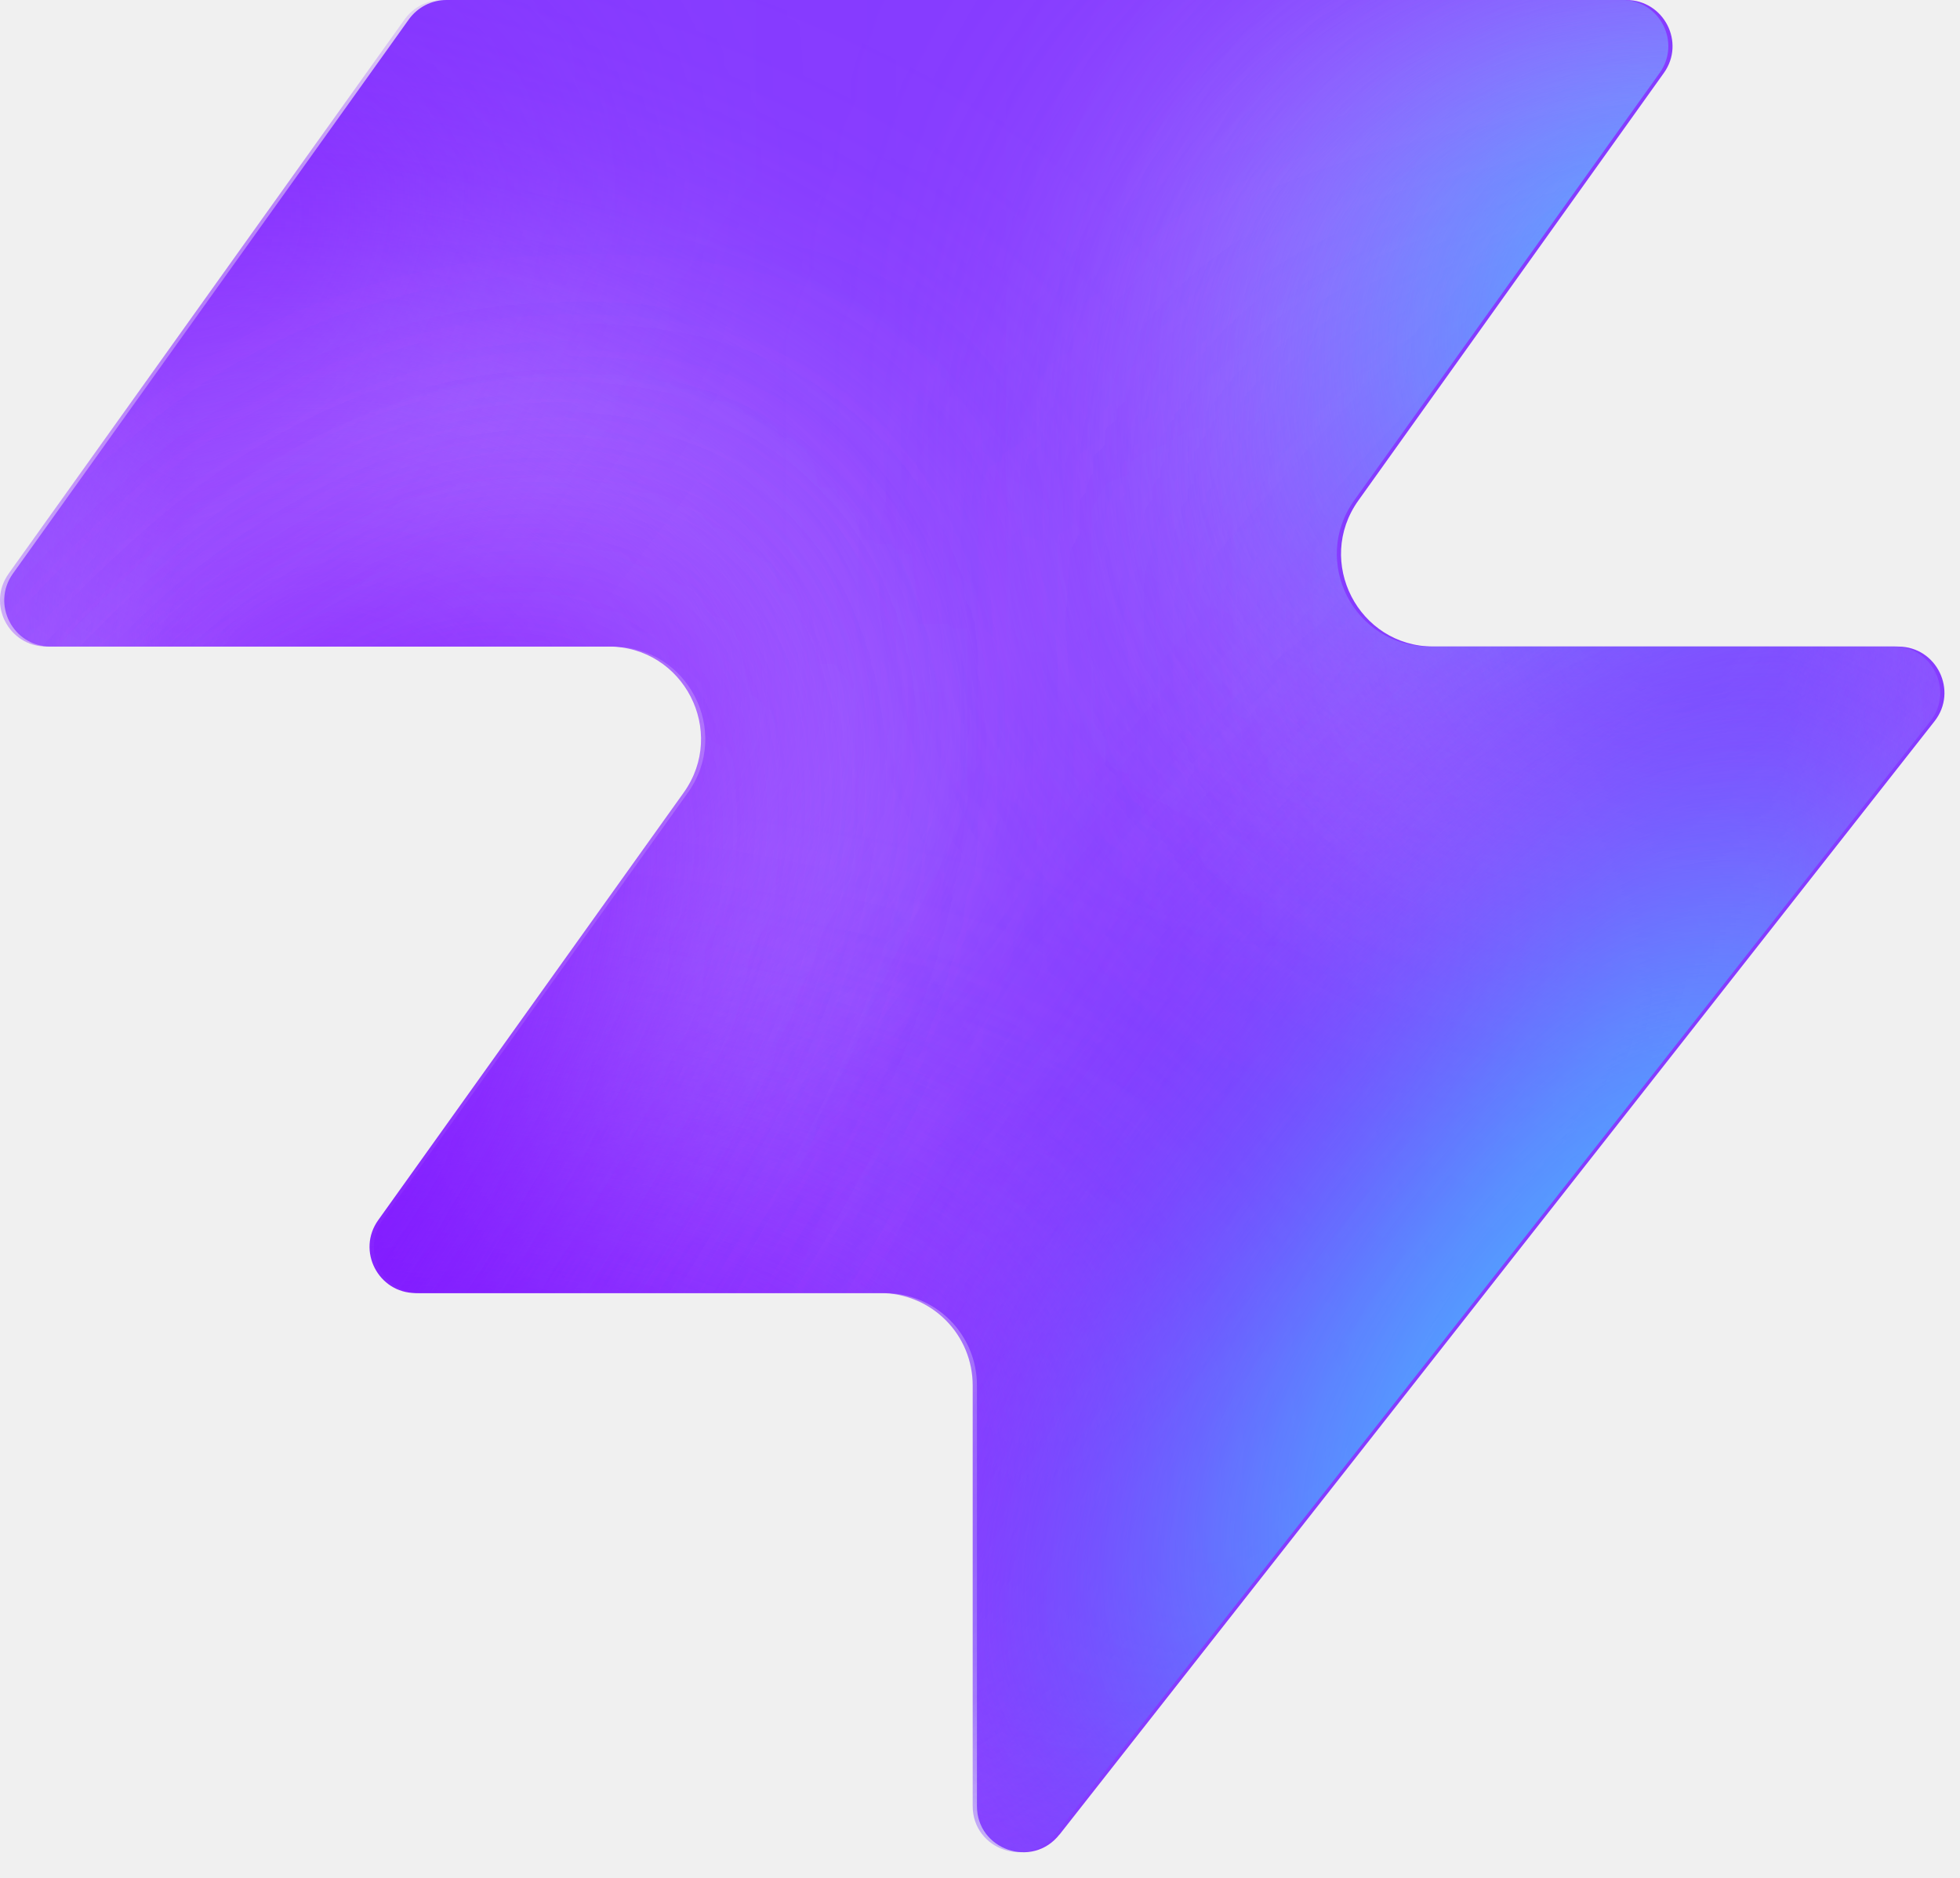
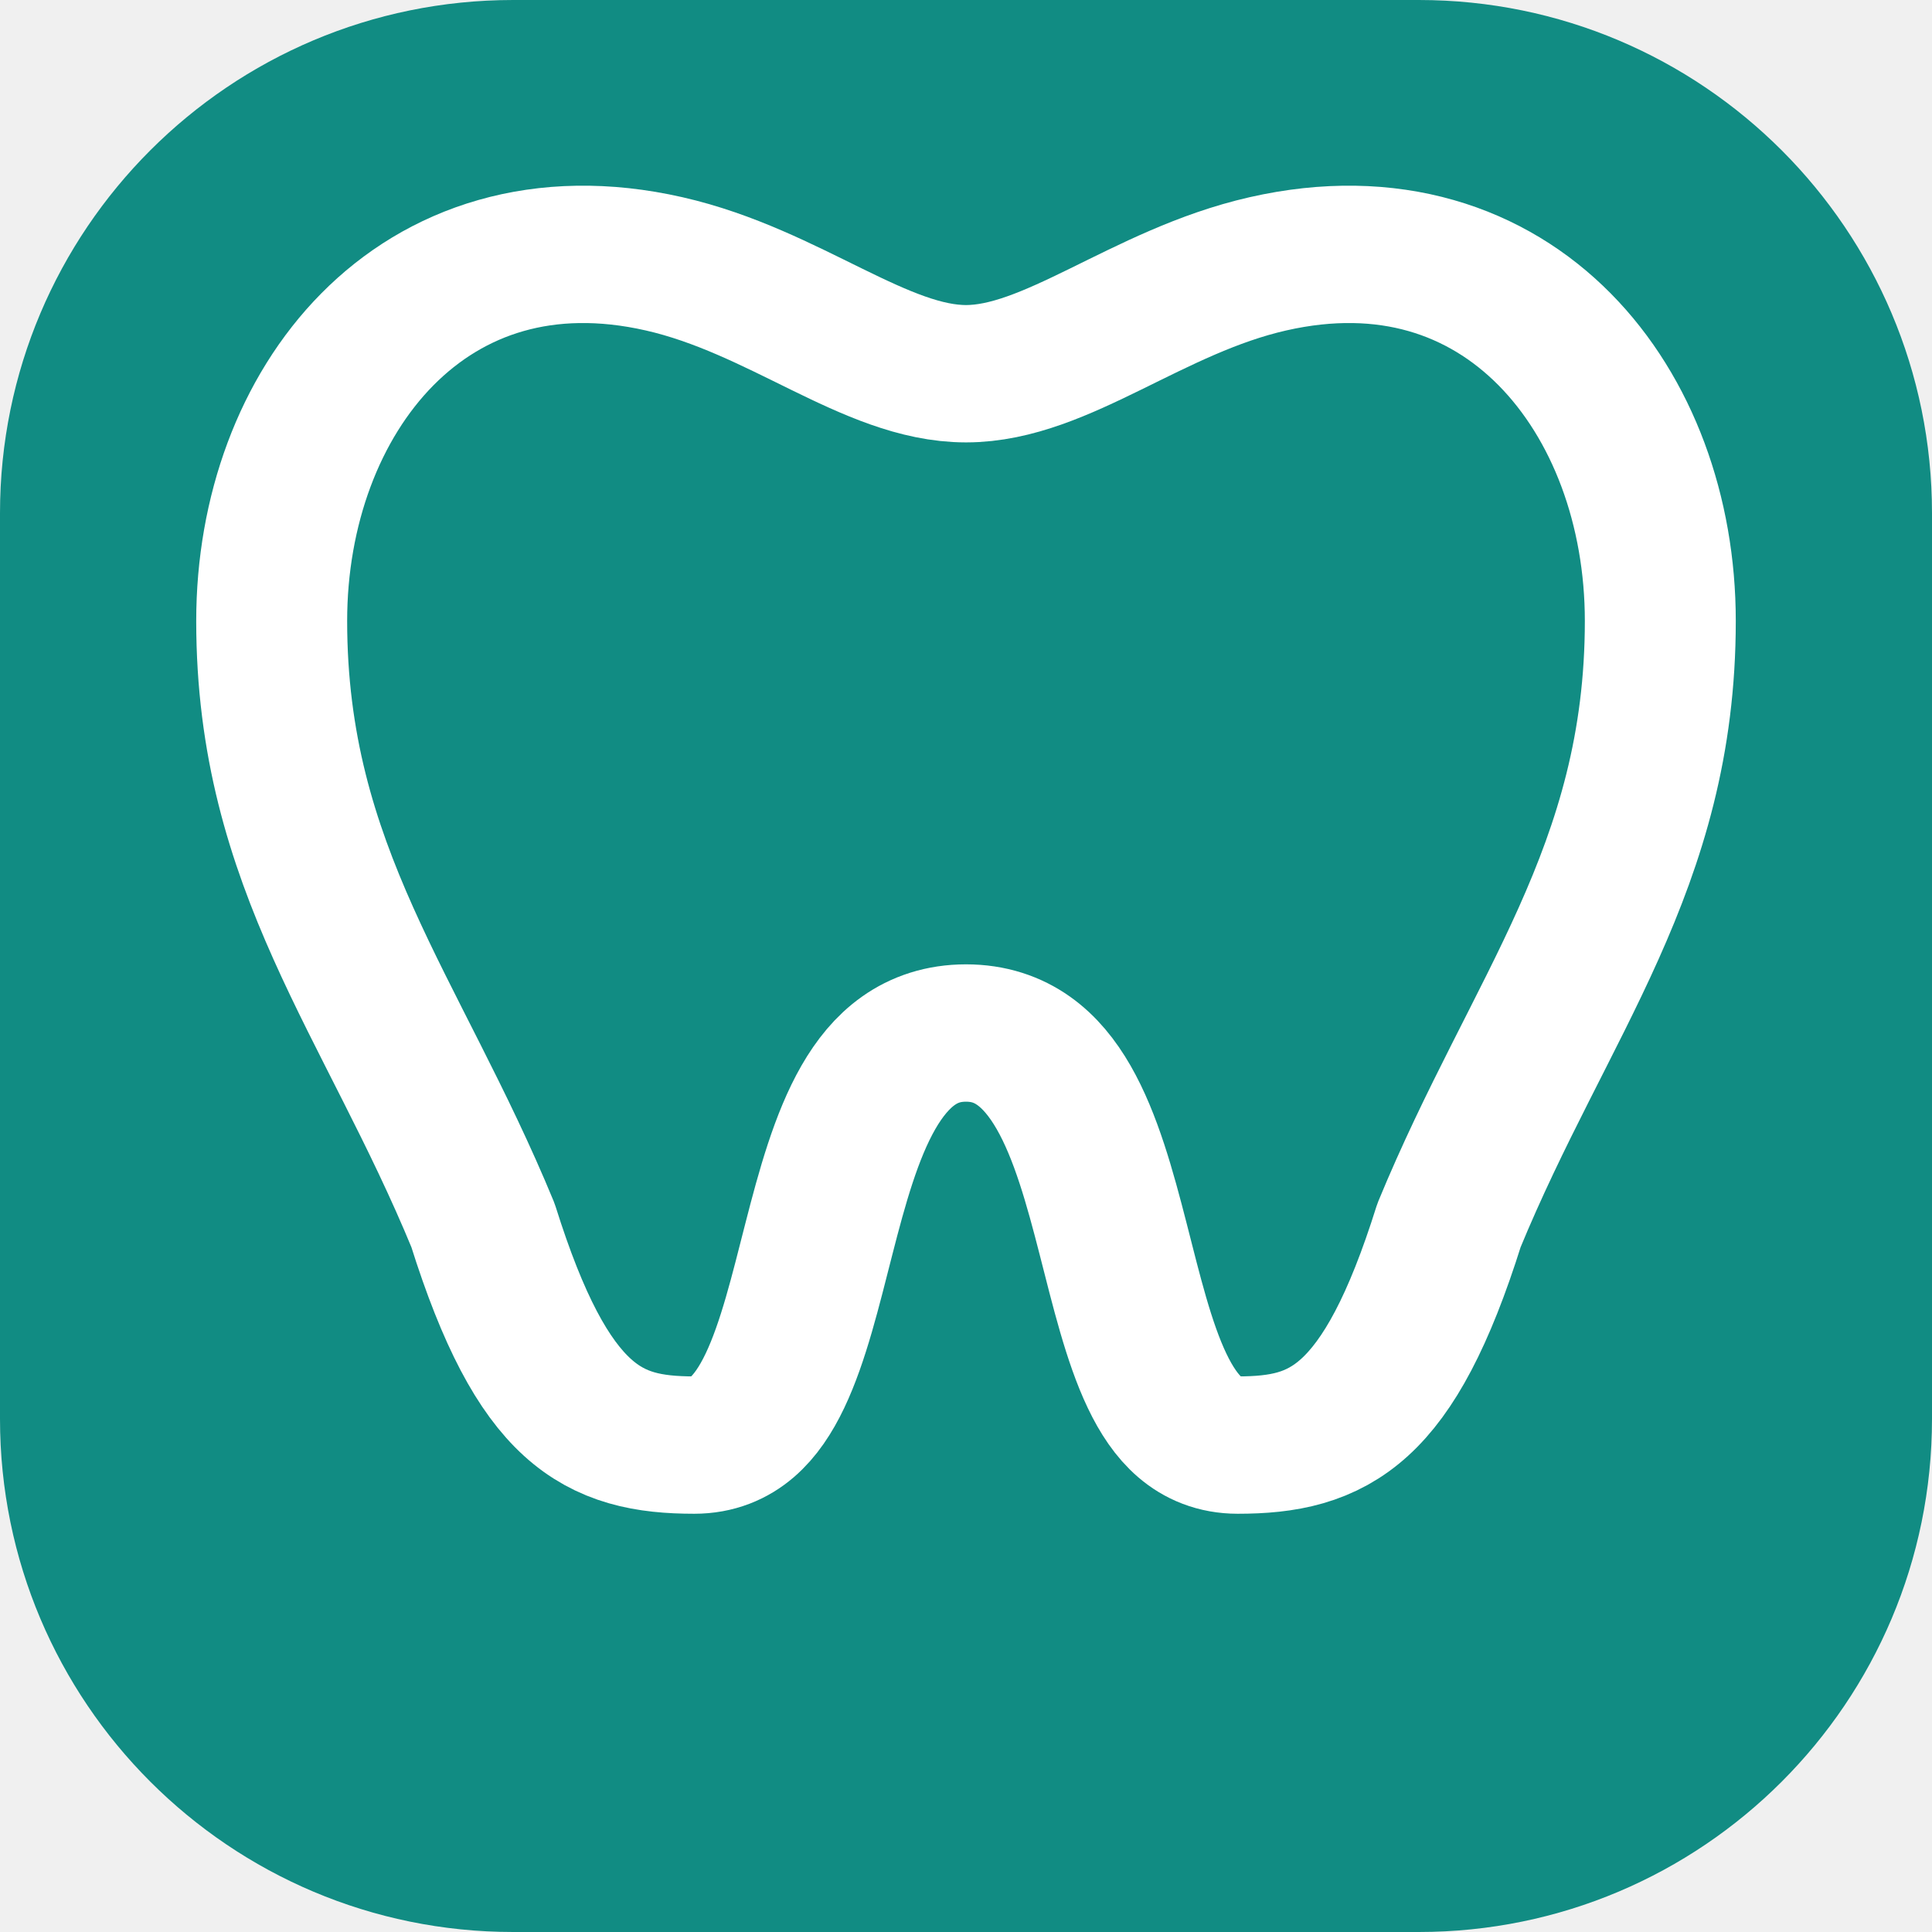
- <svg xmlns="http://www.w3.org/2000/svg" width="48" height="46" fill="none" viewBox="0 0 48 46">
-   <path fill="#863bff" d="M25.946 44.938c-.664.845-2.021.375-2.021-.698V33.937a2.26 2.26 0 0 0-2.262-2.262H10.287c-.92 0-1.456-1.04-.92-1.788l7.48-10.471c1.07-1.497 0-3.578-1.842-3.578H1.237c-.92 0-1.456-1.04-.92-1.788L10.013.474c.214-.297.556-.474.92-.474h28.894c.92 0 1.456 1.04.92 1.788l-7.48 10.471c-1.07 1.498 0 3.579 1.842 3.579h11.377c.943 0 1.473 1.088.89 1.83L25.947 44.94z" style="fill:#863bff;fill:color(display-p3 .525 .23 1);fill-opacity:1" />
-   <mask id="a" width="48" height="46" x="0" y="0" maskUnits="userSpaceOnUse" style="mask-type:alpha">
-     <path fill="#000" d="M25.842 44.938c-.664.844-2.021.375-2.021-.698V33.937a2.26 2.26 0 0 0-2.262-2.262H10.183c-.92 0-1.456-1.04-.92-1.788l7.48-10.471c1.07-1.498 0-3.579-1.842-3.579H1.133c-.92 0-1.456-1.04-.92-1.787L9.91.473c.214-.297.556-.474.92-.474h28.894c.92 0 1.456 1.04.92 1.788l-7.48 10.471c-1.07 1.498 0 3.578 1.842 3.578h11.377c.943 0 1.473 1.088.89 1.832L25.843 44.94z" style="fill:#000;fill-opacity:1" />
-   </mask>
-   <g mask="url(#a)">
-     <g filter="url(#b)">
-       <ellipse cx="5.508" cy="14.704" fill="#ede6ff" rx="5.508" ry="14.704" style="fill:#ede6ff;fill:color(display-p3 .927 .903 1);fill-opacity:1" transform="matrix(.00324 1 1 -.00324 -4.47 31.516)" />
-     </g>
-     <g filter="url(#c)">
-       <ellipse cx="10.399" cy="29.851" fill="#ede6ff" rx="10.399" ry="29.851" style="fill:#ede6ff;fill:color(display-p3 .927 .903 1);fill-opacity:1" transform="matrix(.00324 1 1 -.00324 -39.328 7.883)" />
-     </g>
-     <g filter="url(#d)">
-       <ellipse cx="5.508" cy="30.487" fill="#7e14ff" rx="5.508" ry="30.487" style="fill:#7e14ff;fill:color(display-p3 .492 .077 1);fill-opacity:1" transform="rotate(89.814 -25.913 -14.639)scale(1 -1)" />
-     </g>
-     <g filter="url(#e)">
-       <ellipse cx="5.508" cy="30.599" fill="#7e14ff" rx="5.508" ry="30.599" style="fill:#7e14ff;fill:color(display-p3 .492 .077 1);fill-opacity:1" transform="rotate(89.814 -32.644 -3.334)scale(1 -1)" />
-     </g>
-     <g filter="url(#f)">
-       <ellipse cx="5.508" cy="30.599" fill="#7e14ff" rx="5.508" ry="30.599" style="fill:#7e14ff;fill:color(display-p3 .492 .077 1);fill-opacity:1" transform="matrix(.00324 1 1 -.00324 -34.34 30.47)" />
-     </g>
-     <g filter="url(#g)">
-       <ellipse cx="14.072" cy="22.078" fill="#ede6ff" rx="14.072" ry="22.078" style="fill:#ede6ff;fill:color(display-p3 .927 .903 1);fill-opacity:1" transform="rotate(93.35 24.506 48.493)scale(-1 1)" />
-     </g>
-     <g filter="url(#h)">
-       <ellipse cx="3.47" cy="21.501" fill="#7e14ff" rx="3.47" ry="21.501" style="fill:#7e14ff;fill:color(display-p3 .492 .077 1);fill-opacity:1" transform="rotate(89.009 28.708 47.59)scale(-1 1)" />
-     </g>
-     <g filter="url(#i)">
-       <ellipse cx="3.47" cy="21.501" fill="#7e14ff" rx="3.47" ry="21.501" style="fill:#7e14ff;fill:color(display-p3 .492 .077 1);fill-opacity:1" transform="rotate(89.009 28.708 47.59)scale(-1 1)" />
-     </g>
-     <g filter="url(#j)">
-       <ellipse cx=".387" cy="8.972" fill="#7e14ff" rx="4.407" ry="29.108" style="fill:#7e14ff;fill:color(display-p3 .492 .077 1);fill-opacity:1" transform="rotate(39.51 .387 8.972)" />
-     </g>
-     <g filter="url(#k)">
-       <ellipse cx="47.523" cy="-6.092" fill="#7e14ff" rx="4.407" ry="29.108" style="fill:#7e14ff;fill:color(display-p3 .492 .077 1);fill-opacity:1" transform="rotate(37.892 47.523 -6.092)" />
-     </g>
-     <g filter="url(#l)">
-       <ellipse cx="41.412" cy="6.333" fill="#47bfff" rx="5.971" ry="9.665" style="fill:#47bfff;fill:color(display-p3 .28 .748 1);fill-opacity:1" transform="rotate(37.892 41.412 6.333)" />
-     </g>
-     <g filter="url(#m)">
-       <ellipse cx="-1.879" cy="38.332" fill="#7e14ff" rx="4.407" ry="29.108" style="fill:#7e14ff;fill:color(display-p3 .492 .077 1);fill-opacity:1" transform="rotate(37.892 -1.88 38.332)" />
-     </g>
-     <g filter="url(#n)">
-       <ellipse cx="-1.879" cy="38.332" fill="#7e14ff" rx="4.407" ry="29.108" style="fill:#7e14ff;fill:color(display-p3 .492 .077 1);fill-opacity:1" transform="rotate(37.892 -1.88 38.332)" />
-     </g>
-     <g filter="url(#o)">
-       <ellipse cx="35.651" cy="29.907" fill="#7e14ff" rx="4.407" ry="29.108" style="fill:#7e14ff;fill:color(display-p3 .492 .077 1);fill-opacity:1" transform="rotate(37.892 35.651 29.907)" />
-     </g>
-     <g filter="url(#p)">
-       <ellipse cx="38.418" cy="32.4" fill="#47bfff" rx="5.971" ry="15.297" style="fill:#47bfff;fill:color(display-p3 .28 .748 1);fill-opacity:1" transform="rotate(37.892 38.418 32.4)" />
-     </g>
-   </g>
-   <defs>
-     <filter id="b" width="60.045" height="41.654" x="-19.77" y="16.149" color-interpolation-filters="sRGB" filterUnits="userSpaceOnUse">
-       <feFlood flood-opacity="0" result="BackgroundImageFix" />
-       <feBlend in="SourceGraphic" in2="BackgroundImageFix" result="shape" />
-       <feGaussianBlur result="effect1_foregroundBlur_2002_17158" stdDeviation="7.659" />
-     </filter>
-     <filter id="c" width="90.34" height="51.437" x="-54.613" y="-7.533" color-interpolation-filters="sRGB" filterUnits="userSpaceOnUse">
-       <feFlood flood-opacity="0" result="BackgroundImageFix" />
-       <feBlend in="SourceGraphic" in2="BackgroundImageFix" result="shape" />
-       <feGaussianBlur result="effect1_foregroundBlur_2002_17158" stdDeviation="7.659" />
-     </filter>
-     <filter id="d" width="79.355" height="29.4" x="-49.64" y="2.03" color-interpolation-filters="sRGB" filterUnits="userSpaceOnUse">
-       <feFlood flood-opacity="0" result="BackgroundImageFix" />
-       <feBlend in="SourceGraphic" in2="BackgroundImageFix" result="shape" />
-       <feGaussianBlur result="effect1_foregroundBlur_2002_17158" stdDeviation="4.596" />
-     </filter>
-     <filter id="e" width="79.579" height="29.4" x="-45.045" y="20.029" color-interpolation-filters="sRGB" filterUnits="userSpaceOnUse">
-       <feFlood flood-opacity="0" result="BackgroundImageFix" />
-       <feBlend in="SourceGraphic" in2="BackgroundImageFix" result="shape" />
-       <feGaussianBlur result="effect1_foregroundBlur_2002_17158" stdDeviation="4.596" />
-     </filter>
-     <filter id="f" width="79.579" height="29.4" x="-43.513" y="21.178" color-interpolation-filters="sRGB" filterUnits="userSpaceOnUse">
-       <feFlood flood-opacity="0" result="BackgroundImageFix" />
-       <feBlend in="SourceGraphic" in2="BackgroundImageFix" result="shape" />
-       <feGaussianBlur result="effect1_foregroundBlur_2002_17158" stdDeviation="4.596" />
-     </filter>
-     <filter id="g" width="74.749" height="58.852" x="15.756" y="-17.901" color-interpolation-filters="sRGB" filterUnits="userSpaceOnUse">
-       <feFlood flood-opacity="0" result="BackgroundImageFix" />
-       <feBlend in="SourceGraphic" in2="BackgroundImageFix" result="shape" />
-       <feGaussianBlur result="effect1_foregroundBlur_2002_17158" stdDeviation="7.659" />
-     </filter>
-     <filter id="h" width="61.377" height="25.362" x="23.548" y="2.284" color-interpolation-filters="sRGB" filterUnits="userSpaceOnUse">
-       <feFlood flood-opacity="0" result="BackgroundImageFix" />
-       <feBlend in="SourceGraphic" in2="BackgroundImageFix" result="shape" />
-       <feGaussianBlur result="effect1_foregroundBlur_2002_17158" stdDeviation="4.596" />
-     </filter>
-     <filter id="i" width="61.377" height="25.362" x="23.548" y="2.284" color-interpolation-filters="sRGB" filterUnits="userSpaceOnUse">
-       <feFlood flood-opacity="0" result="BackgroundImageFix" />
-       <feBlend in="SourceGraphic" in2="BackgroundImageFix" result="shape" />
-       <feGaussianBlur result="effect1_foregroundBlur_2002_17158" stdDeviation="4.596" />
-     </filter>
-     <filter id="j" width="56.045" height="63.649" x="-27.636" y="-22.853" color-interpolation-filters="sRGB" filterUnits="userSpaceOnUse">
-       <feFlood flood-opacity="0" result="BackgroundImageFix" />
-       <feBlend in="SourceGraphic" in2="BackgroundImageFix" result="shape" />
-       <feGaussianBlur result="effect1_foregroundBlur_2002_17158" stdDeviation="4.596" />
-     </filter>
-     <filter id="k" width="54.814" height="64.646" x="20.116" y="-38.415" color-interpolation-filters="sRGB" filterUnits="userSpaceOnUse">
-       <feFlood flood-opacity="0" result="BackgroundImageFix" />
-       <feBlend in="SourceGraphic" in2="BackgroundImageFix" result="shape" />
-       <feGaussianBlur result="effect1_foregroundBlur_2002_17158" stdDeviation="4.596" />
-     </filter>
-     <filter id="l" width="33.541" height="35.313" x="24.641" y="-11.323" color-interpolation-filters="sRGB" filterUnits="userSpaceOnUse">
-       <feFlood flood-opacity="0" result="BackgroundImageFix" />
-       <feBlend in="SourceGraphic" in2="BackgroundImageFix" result="shape" />
-       <feGaussianBlur result="effect1_foregroundBlur_2002_17158" stdDeviation="4.596" />
-     </filter>
-     <filter id="m" width="54.814" height="64.646" x="-29.286" y="6.009" color-interpolation-filters="sRGB" filterUnits="userSpaceOnUse">
-       <feFlood flood-opacity="0" result="BackgroundImageFix" />
-       <feBlend in="SourceGraphic" in2="BackgroundImageFix" result="shape" />
-       <feGaussianBlur result="effect1_foregroundBlur_2002_17158" stdDeviation="4.596" />
-     </filter>
-     <filter id="n" width="54.814" height="64.646" x="-29.286" y="6.009" color-interpolation-filters="sRGB" filterUnits="userSpaceOnUse">
-       <feFlood flood-opacity="0" result="BackgroundImageFix" />
-       <feBlend in="SourceGraphic" in2="BackgroundImageFix" result="shape" />
-       <feGaussianBlur result="effect1_foregroundBlur_2002_17158" stdDeviation="4.596" />
-     </filter>
-     <filter id="o" width="54.814" height="64.646" x="8.244" y="-2.416" color-interpolation-filters="sRGB" filterUnits="userSpaceOnUse">
-       <feFlood flood-opacity="0" result="BackgroundImageFix" />
-       <feBlend in="SourceGraphic" in2="BackgroundImageFix" result="shape" />
-       <feGaussianBlur result="effect1_foregroundBlur_2002_17158" stdDeviation="4.596" />
-     </filter>
-     <filter id="p" width="39.409" height="43.623" x="18.713" y="10.588" color-interpolation-filters="sRGB" filterUnits="userSpaceOnUse">
-       <feFlood flood-opacity="0" result="BackgroundImageFix" />
-       <feBlend in="SourceGraphic" in2="BackgroundImageFix" result="shape" />
-       <feGaussianBlur result="effect1_foregroundBlur_2002_17158" stdDeviation="4.596" />
-     </filter>
-   </defs>
+ <svg xmlns="http://www.w3.org/2000/svg" viewBox="0 0 64 64">
+   <rect width="64" height="64" rx="17" fill="#118c83" />
+   <path d="M22 14c-8-2-13 5-13 13 0 9 4 14 7 22 2 7 4 8 7 8 5 0 3-15 9-15s4 15 9 15c3 0 5-1 7-8 3-8 7-13 7-22 0-8-5-15-13-13-4 1-7 4-10 4s-6-3-10-4Z" fill="none" stroke="white" stroke-width="5" stroke-linecap="round" stroke-linejoin="round" transform="translate(0 -4) scale(1 .91)" />
</svg>
